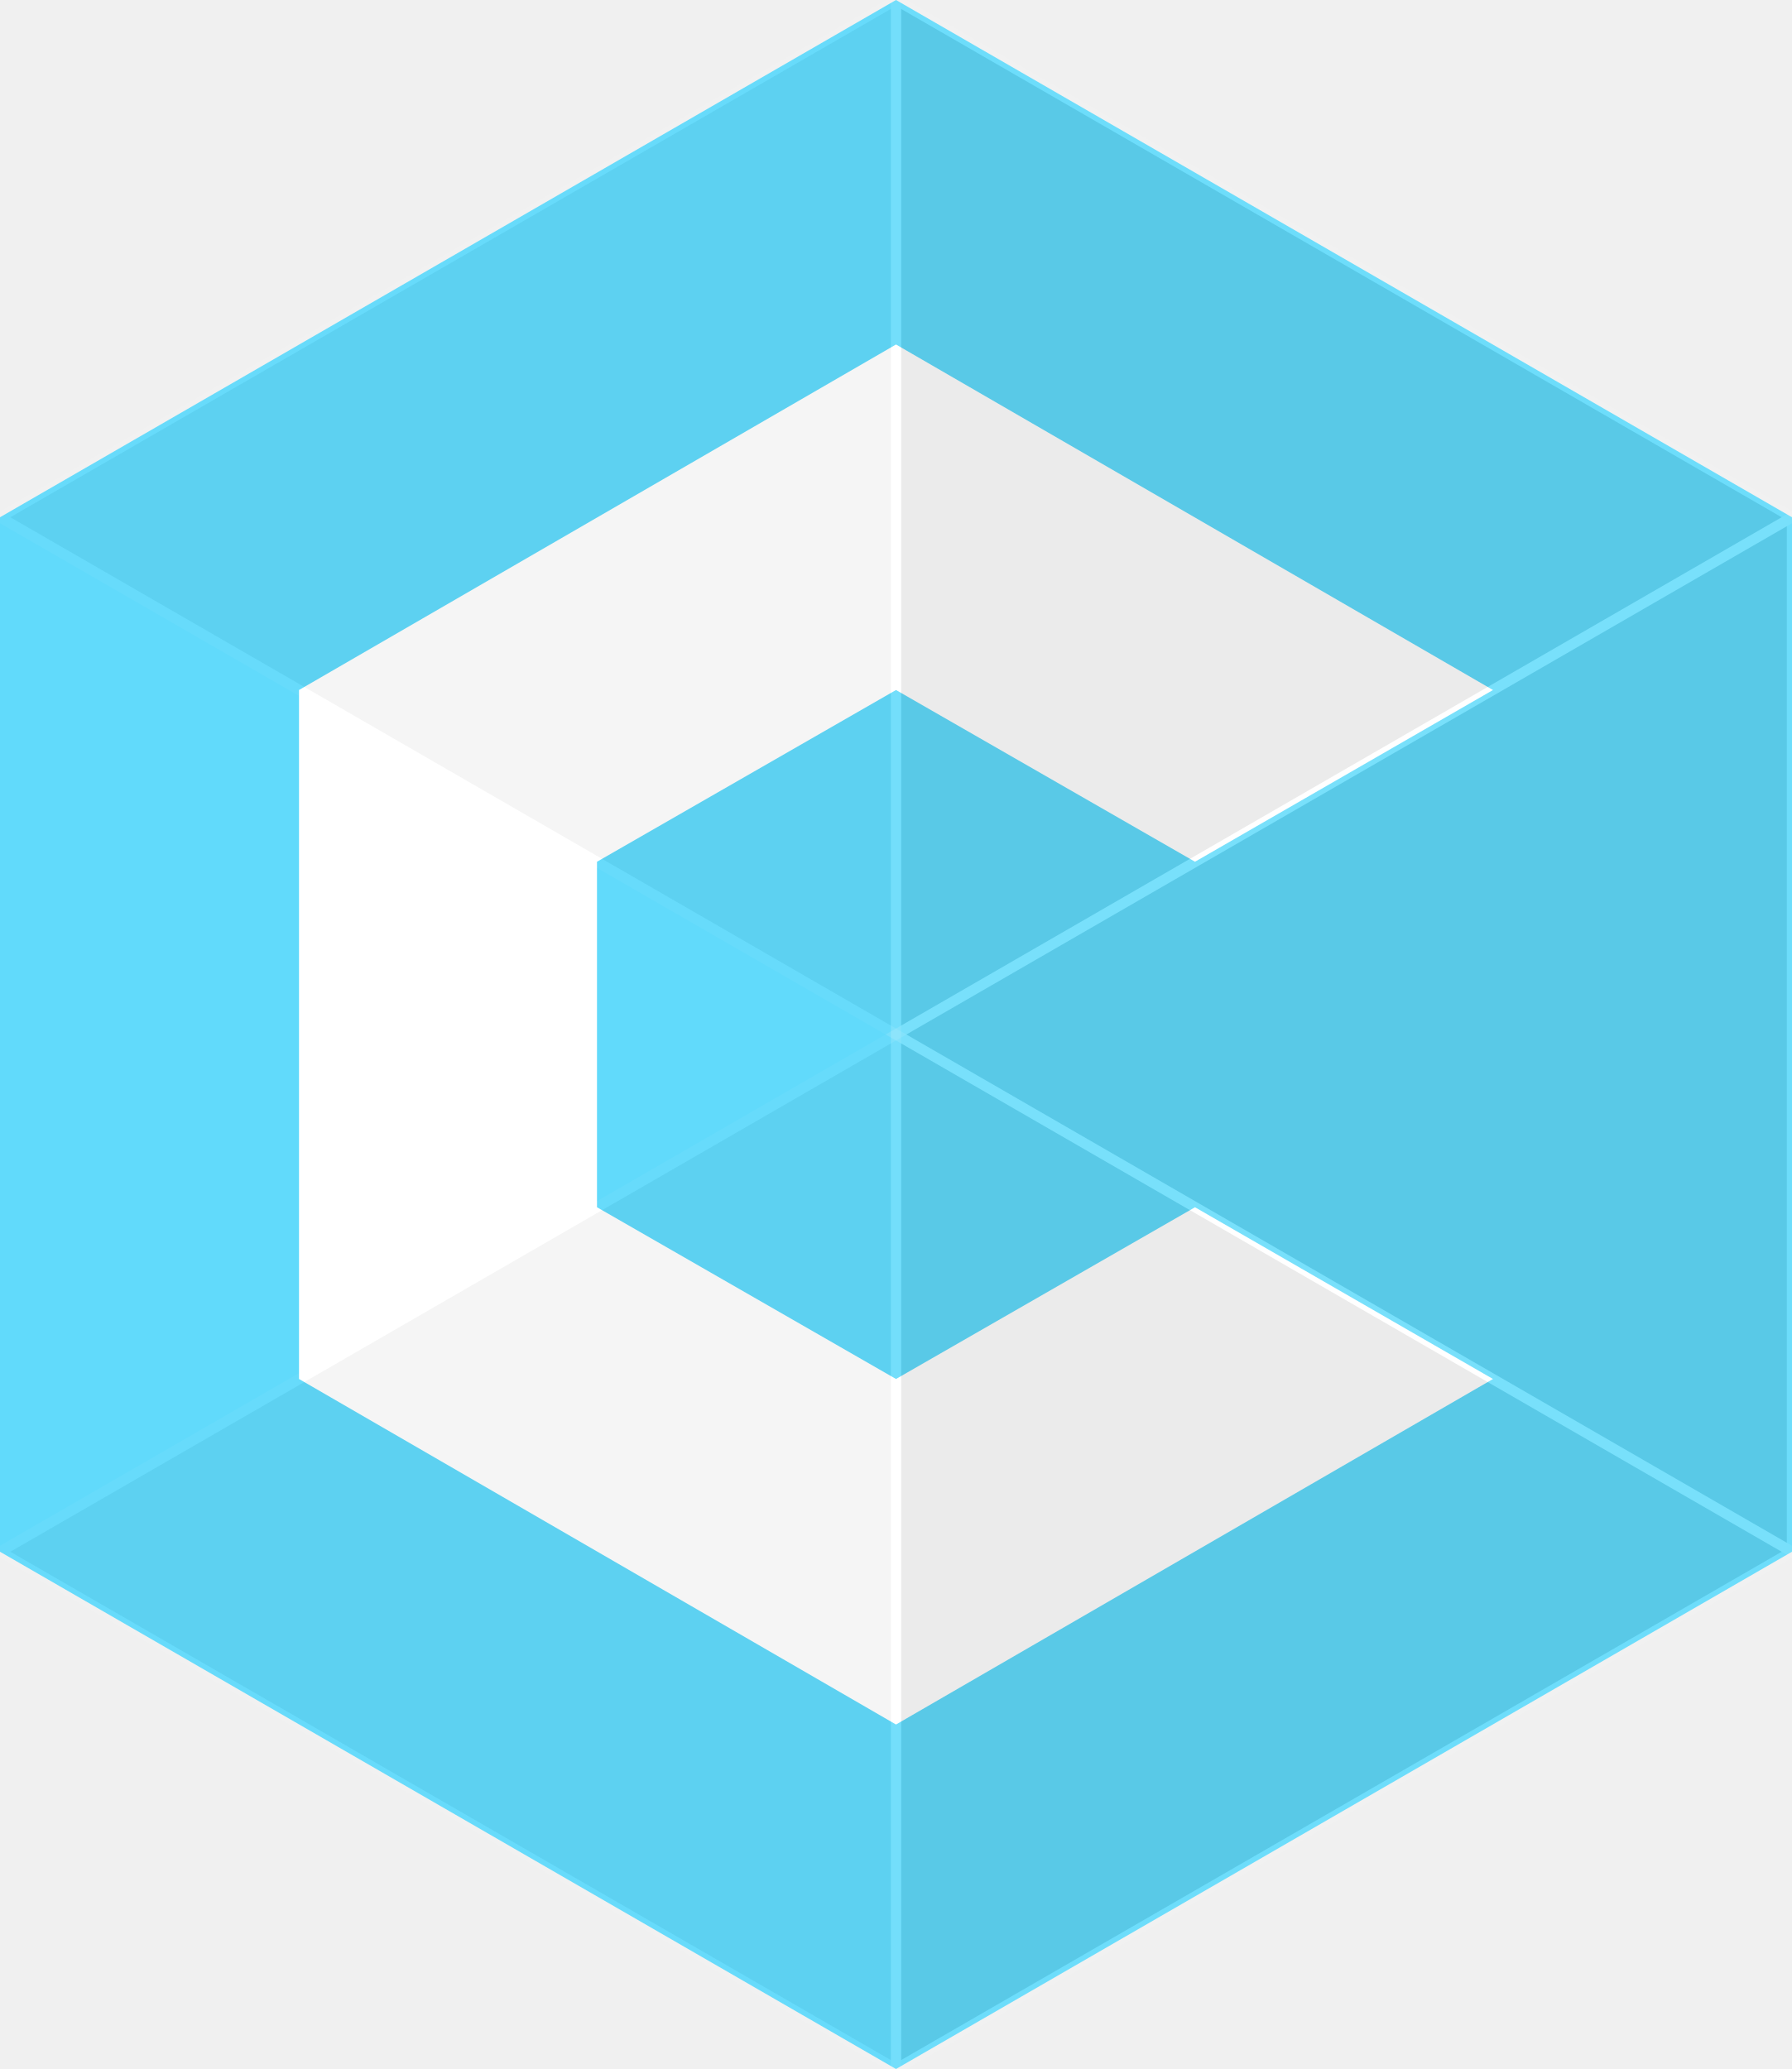
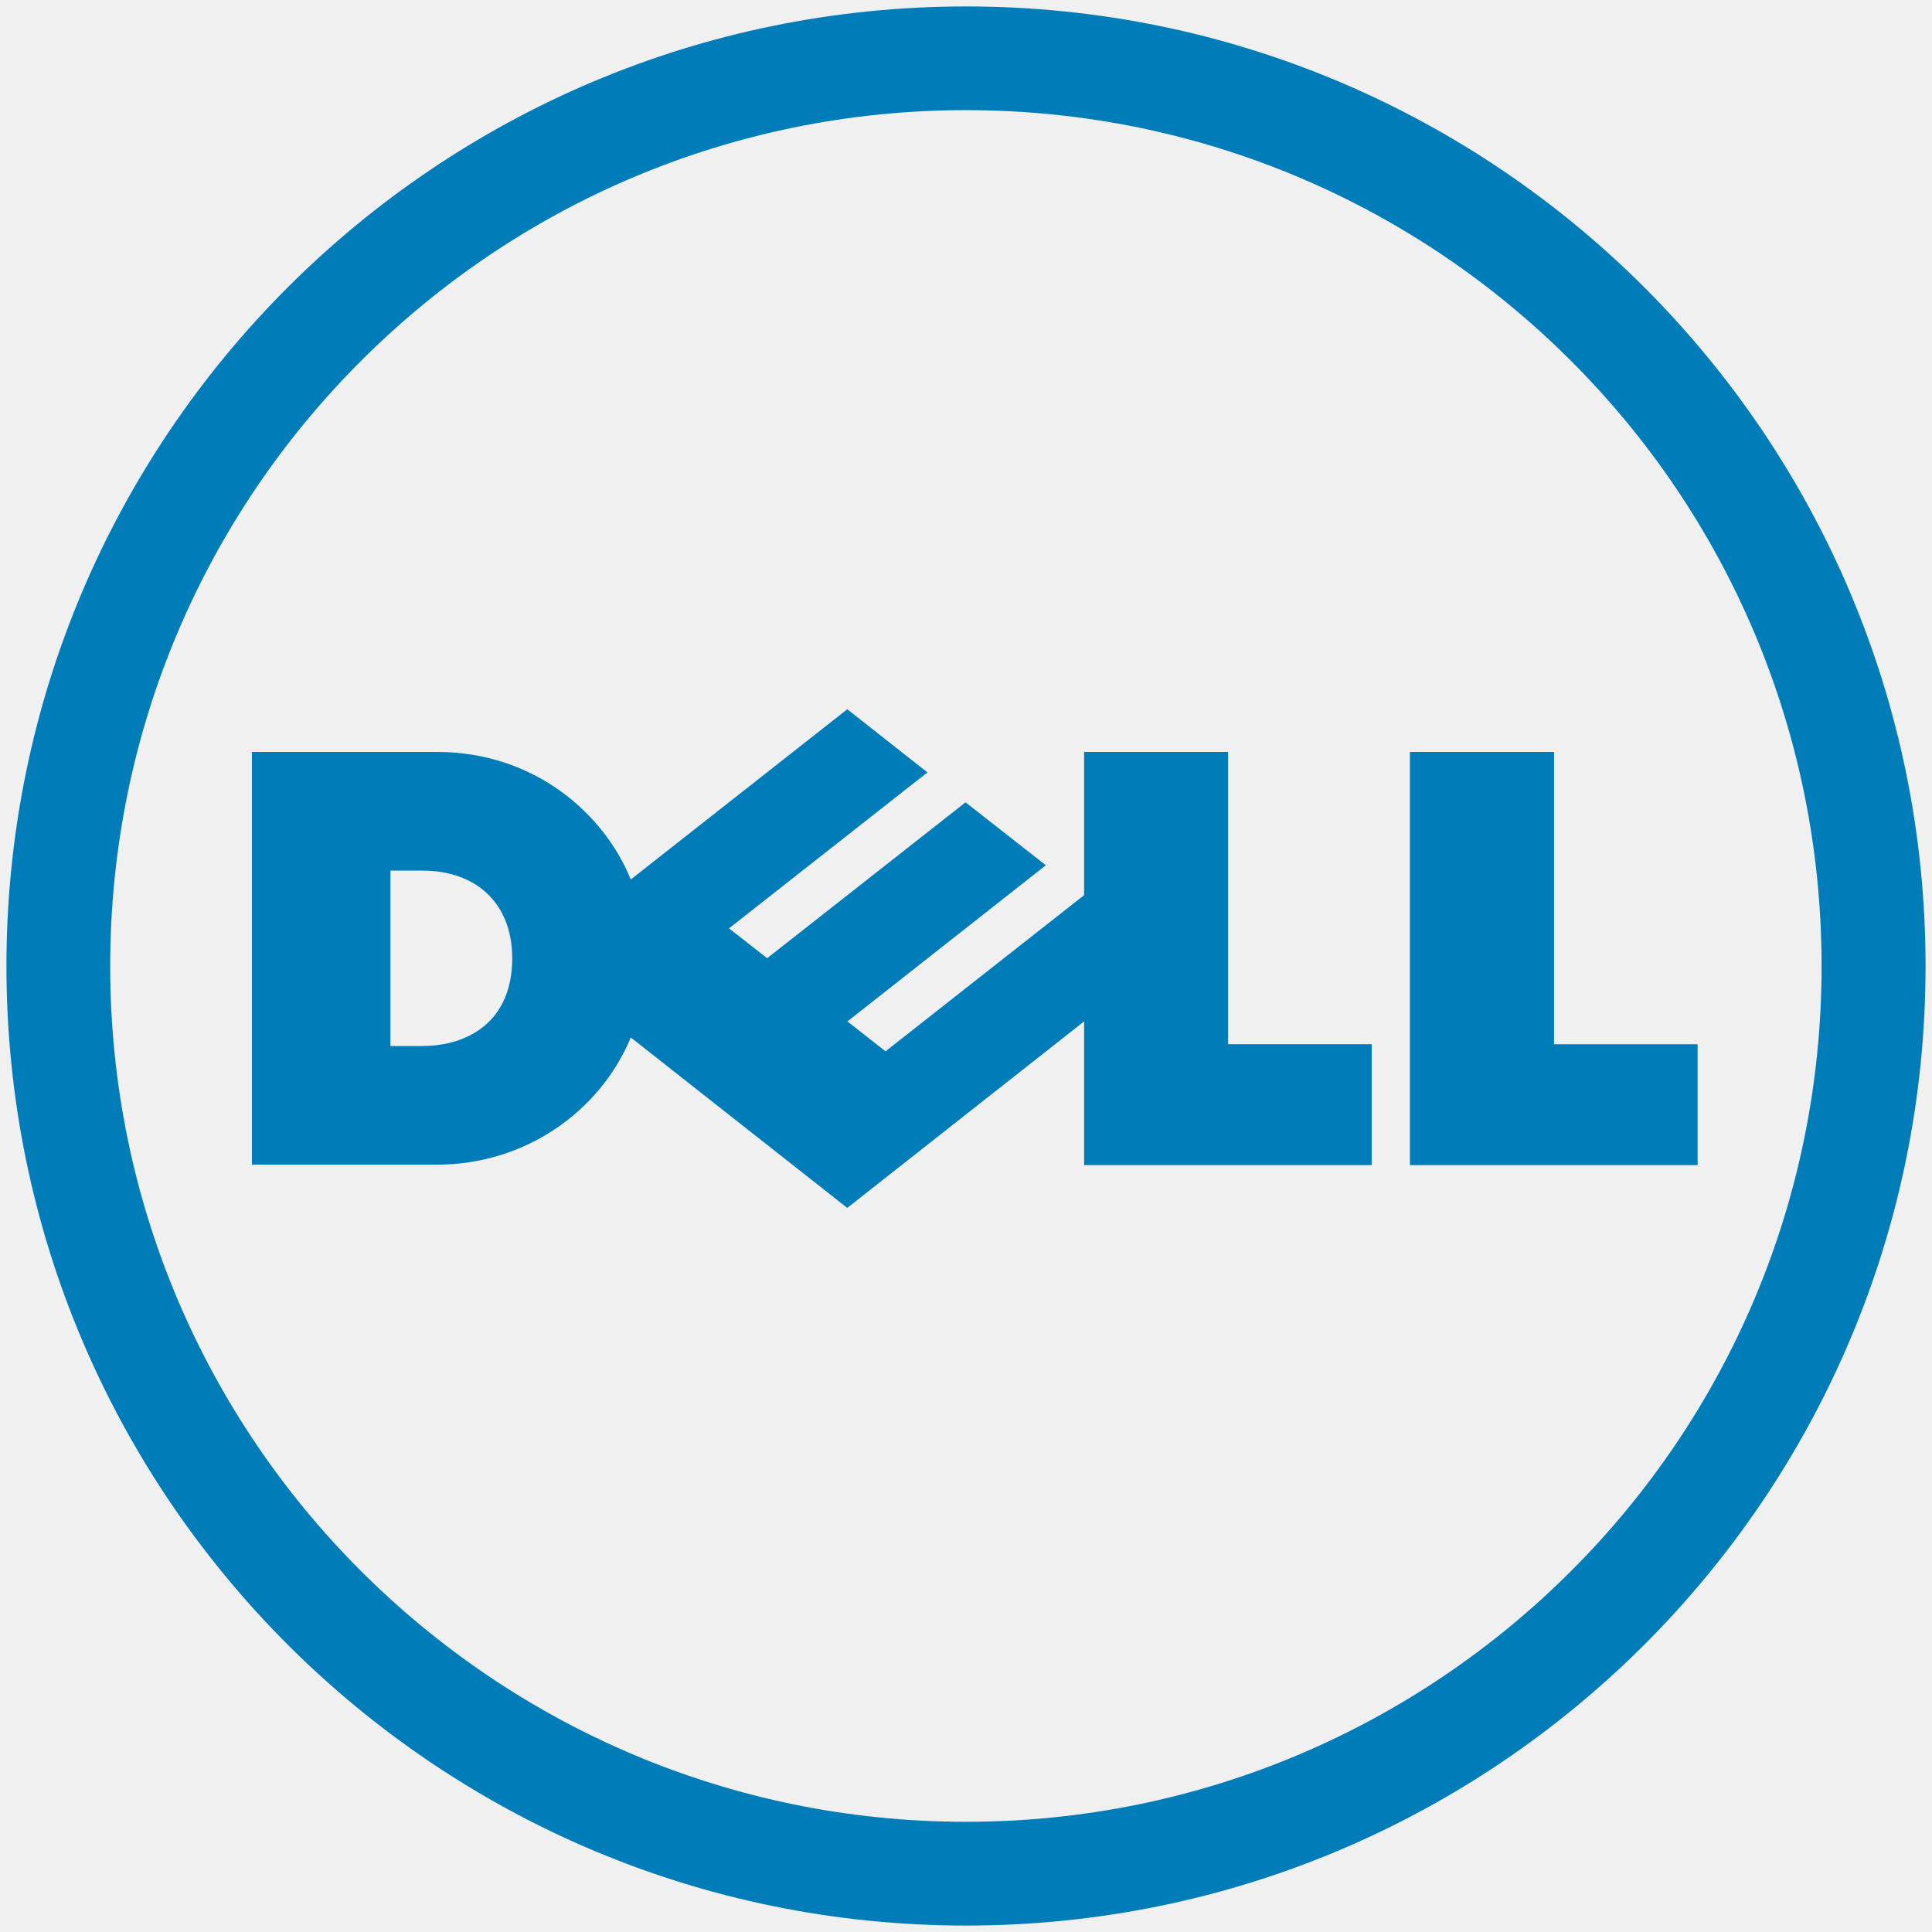
- <svg xmlns="http://www.w3.org/2000/svg" version="1.1" id="Warstwa_1" x="0px" y="0px" width="173.2px" height="200px" viewBox="0 0 173.2 200" enable-background="new 0 0 173.2 200" xml:space="preserve">
-   <polygon fill="#61DAFB" points="0,150 0,50 86.6,0 173.2,50 173.2,150 86.6,200 " />
-   <polygon fill="#FFFFFF" points="86.6,133.3 57.7,116.7 57.7,83.3 86.6,66.7 115.5,83.3 144.3,66.7 86.6,33.3 28.9,66.7 28.9,133.3   86.6,166.7 144.3,133.3 115.5,116.7 " />
-   <polygon opacity="0.04" stroke="#FFFFFF" stroke-miterlimit="10" enable-background="new    " points="0,50 86.6,100 86.6,0 " />
-   <polygon opacity="0.04" stroke="#FFFFFF" stroke-miterlimit="10" enable-background="new    " points="0,150 86.6,200 86.6,100 " />
-   <polygon opacity="0.08" stroke="#FFFFFF" stroke-miterlimit="10" enable-background="new    " points="86.6,100 173.2,150 173.2,50   " />
-   <polygon fill-opacity="0" points="86.6,100 0,50 0,150 " />
-   <polygon opacity="0.08" stroke="#FFFFFF" stroke-miterlimit="10" enable-background="new    " points="173.2,150 86.6,100 86.6,200   " />
-   <polygon opacity="0.08" stroke="#FFFFFF" stroke-miterlimit="10" enable-background="new    " points="173.2,50 86.6,0 86.6,100 " />
+ <svg xmlns="http://www.w3.org/2000/svg" version="1.1" id="svg3794" viewBox="0 0 300 300" height="300" width="300">
+   <defs id="defs3796" />
+   <g transform="translate(-318.3338,-439.7427)" id="layer1">
+     <g transform="matrix(4.579965,0,0,-4.579965,468.3429,456.8459)" id="g3460">
+       <path id="path3462" style="fill:#007db8;fill-opacity:1;fill-rule:nonzero;stroke:none" d="m 0,0 c -8.01,0 -15.264,-3.249 -20.516,-8.505 -5.254,-5.244 -8.501,-12.502 -8.501,-20.516 0,-8.008 3.247,-15.261 8.501,-20.507 5.252,-5.249 12.506,-8.504 20.516,-8.504 8.012,0 15.27,3.255 20.514,8.504 5.252,5.246 8.492,12.499 8.492,20.507 0,8.014 -3.24,15.272 -8.492,20.516 C 15.27,-3.249 8.012,0 0,0 m 0,3.516 c 17.965,0 32.531,-14.568 32.531,-32.537 0,-17.963 -14.566,-32.529 -32.531,-32.529 -17.963,0 -32.535,14.566 -32.535,32.529 0,17.969 14.572,32.537 32.535,32.537" />
+     </g>
+     <g transform="matrix(4.579965,0,0,-4.579965,397.8724,588.5469)" id="g3464">
+       <path id="path3466" style="fill:#007db8;fill-opacity:1;fill-rule:nonzero;stroke:none" d="m 0,0 c 0,1.896 -1.258,2.973 -3.039,2.973 l -1.09,0 0,-5.948 1.059,0 C -1.414,-2.975 0,-2.075 0,0 M 19.389,-2.14 11.359,-8.463 4.02,-2.685 C 2.961,-5.229 0.402,-6.996 -2.545,-6.996 l -6.281,0 0,13.992 6.281,0 c 3.293,0 5.666,-2.094 6.563,-4.325 l 7.341,5.772 2.719,-2.14 -6.728,-5.288 1.293,-1.012 6.726,5.285 2.723,-2.134 -6.727,-5.294 1.291,-1.014 6.733,5.295 0,4.855 4.881,0 0,-9.908 4.869,0 0,-4.101 -9.75,0 0,4.873 z m 15.933,-0.774 4.867,0 0,-4.099 -9.753,0 0,14.009 4.886,0 0,-9.91 z" />
+     </g>
+   </g>
</svg>
